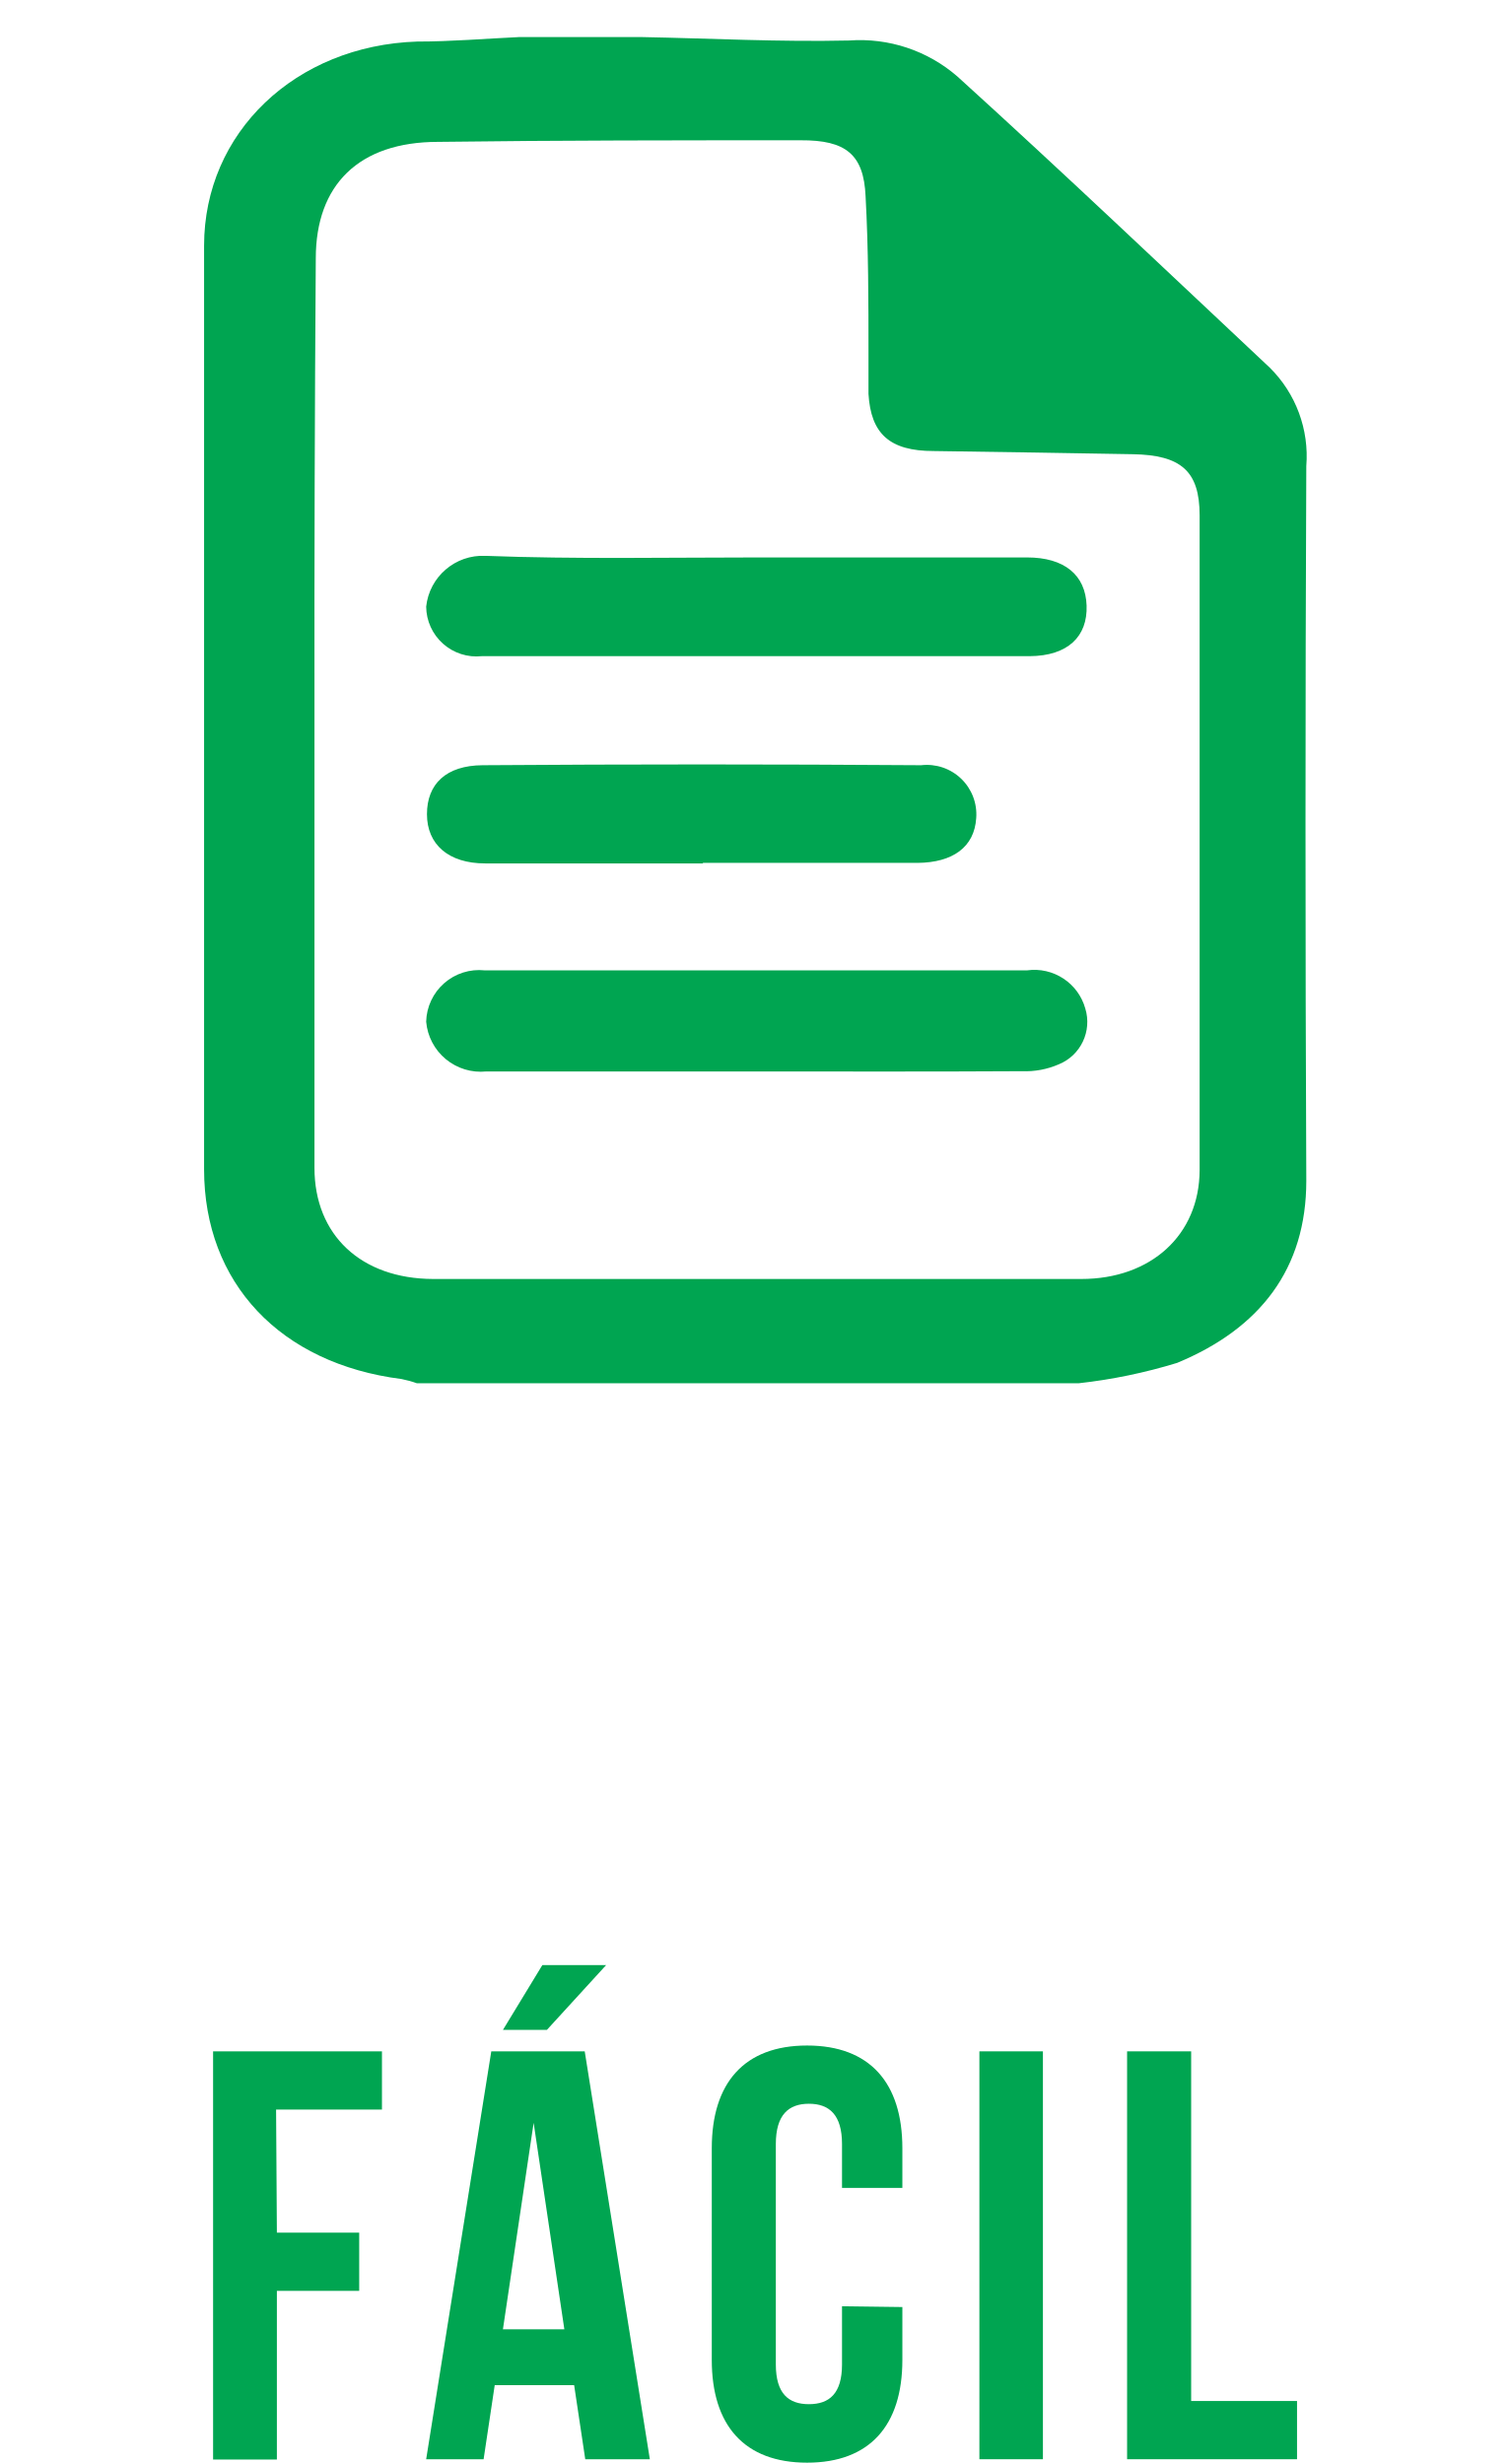
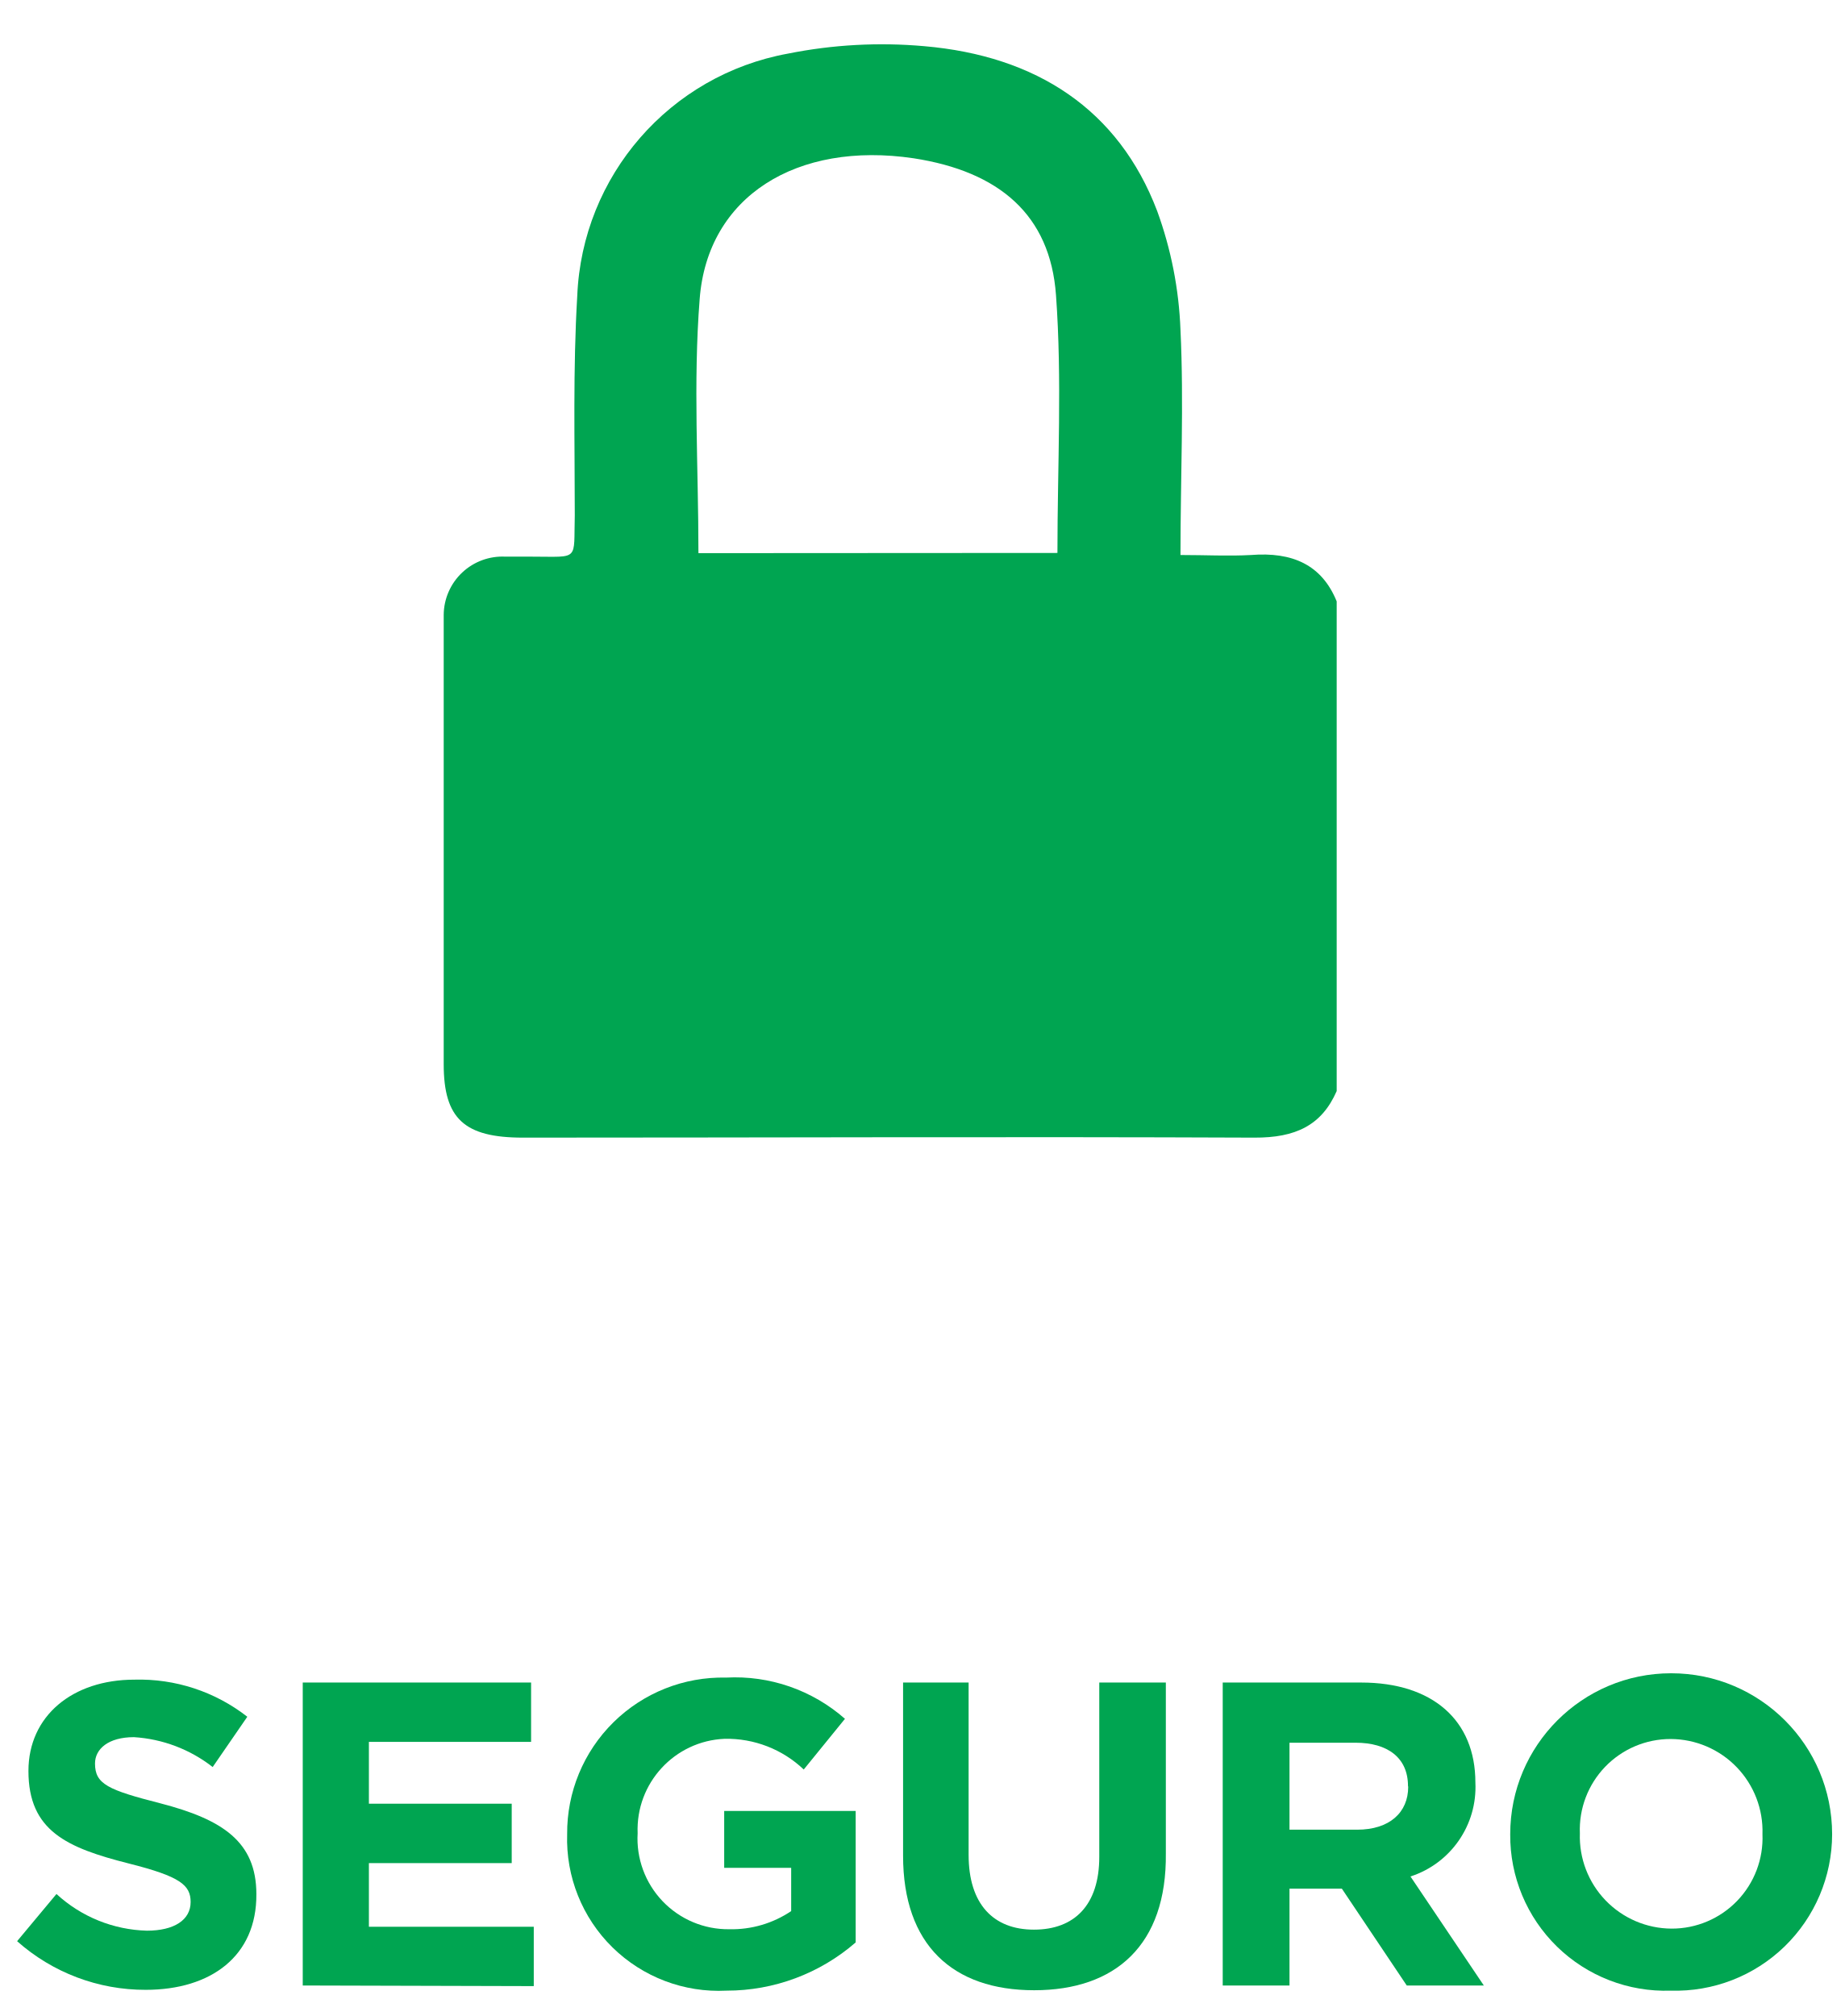
- <svg xmlns="http://www.w3.org/2000/svg" id="Layer_1" data-name="Layer 1" viewBox="0 0 57.01 93.09">
+ <svg xmlns="http://www.w3.org/2000/svg" id="Layer_1" data-name="Layer 1" viewBox="0 0 89.5 97.82">
  <defs>
    <style>.cls-1{fill:#00a551;}</style>
  </defs>
-   <path class="cls-1" d="M10.46,84.35h3.11v2.2H10.46v6.37H8.05V77.5h6.38v2.2h-4Z" />
-   <path class="cls-1" d="M24.55,92.91H22.11l-.42-2.8h-3l-.42,2.8H16.1L18.56,77.5h3.53ZM22.9,74.24l-2.24,2.45H19l1.49-2.45ZM19,88h2.32l-1.16-7.8Z" />
-   <path class="cls-1" d="M34.09,87.16v2c0,2.47-1.23,3.88-3.6,3.88s-3.6-1.41-3.6-3.88v-8c0-2.47,1.23-3.88,3.6-3.88s3.6,1.41,3.6,3.88v1.5H31.81V81c0-1.1-.48-1.52-1.25-1.52s-1.25.42-1.25,1.52v8.33c0,1.1.48,1.5,1.25,1.5s1.25-.4,1.25-1.5v-2.2Z" />
-   <path class="cls-1" d="M37,77.5H39.4V92.91H37Z" />
-   <path class="cls-1" d="M42.58,77.5H45V90.71h4v2.2H42.58Z" />
-   <path class="cls-1" d="M40.75,52.26h-25a4.06,4.06,0,0,0-.58-.16c-4.58-.58-7.46-3.63-7.46-7.92q0-17.45,0-34.9c0-4.27,3.45-7.56,8.05-7.71,1.29,0,2.57-.11,3.86-.17h4.61c2.62.05,5.24.19,7.85.13a5.61,5.61,0,0,1,4.09,1.36c4,3.63,7.88,7.32,11.8,11a4.7,4.7,0,0,1,1.38,3.72q-.06,13.49,0,27c0,3.32-1.74,5.58-4.88,6.88A20.29,20.29,0,0,1,40.75,52.26ZM11.88,26.84c0,5.76,0,11.52,0,17.28,0,2.53,1.75,4.19,4.48,4.2q12.25,0,24.49,0c2.63,0,4.46-1.66,4.47-4.11q0-12.37,0-24.74c0-1.67-.7-2.28-2.53-2.31-2.51-.05-5-.08-7.52-.12-1.66,0-2.37-.65-2.46-2.16,0-.49,0-1,0-1.47,0-2,0-4-.11-6-.07-1.58-.75-2.12-2.45-2.11-4.57,0-9.13,0-13.7.06-3,0-4.62,1.63-4.62,4.4Q11.87,18.31,11.88,26.84Z" />
-   <path class="cls-1" d="M28.56,40.48H18.37A2.07,2.07,0,0,1,16.1,38.6a2,2,0,0,1,2.21-1.94c6.83,0,13.66,0,20.49,0A2,2,0,0,1,41,38.1a1.73,1.73,0,0,1-1,2.11,3.17,3.17,0,0,1-1.39.26C35.27,40.49,31.91,40.48,28.56,40.48Z" />
-   <path class="cls-1" d="M28.63,21.06H38.8c1.41,0,2.21.66,2.25,1.82s-.7,1.9-2.15,1.91q-10.35,0-20.7,0a1.9,1.9,0,0,1-2.1-1.87A2.15,2.15,0,0,1,18.34,21C21.77,21.13,25.2,21.06,28.63,21.06Z" />
-   <path class="cls-1" d="M26.56,32.62c-2.74,0-5.48,0-8.23,0-1.39,0-2.2-.72-2.2-1.86s.72-1.84,2.1-1.85q8.29-.06,16.57,0a1.87,1.87,0,0,1,2.08,2C36.81,32,36,32.59,34.66,32.6c-2.7,0-5.4,0-8.11,0Z" />
+   <path class="cls-1" d="M64.86,29.18V52.94c-.73,1.67-2,2.27-4,2.26-11.83-.05-23.66,0-35.49,0-2.84,0-3.84-.92-3.84-3.56q0-10.52,0-21c0-.27,0-.54,0-.81a2.85,2.85,0,0,1,3-2.82c.43,0,.87,0,1.3,0,2.31,0,2,.23,2.06-2,0-3.55-.09-7.11.12-10.65A12.47,12.47,0,0,1,38.24,2.6a23.19,23.19,0,0,1,6.6-.36c5.46.47,9.44,3.08,11.31,8A18.91,18.91,0,0,1,57.28,16c.17,3.58,0,7.17,0,10.93,1.23,0,2.33.06,3.42,0C62.72,26.77,64.14,27.41,64.86,29.18ZM51.31,26.83c0-4.26.23-8.4-.07-12.51-.28-3.9-2.76-6-6.91-6.64-5.66-.84-10,1.84-10.38,6.83-.32,4.06-.06,8.16-.06,12.33Z" />
+   <path class="cls-1" d="M7.07,96.55A9.35,9.35,0,0,1,.83,94.19l1.91-2.29a6.74,6.74,0,0,0,4.39,1.78c1.32,0,2.12-.52,2.12-1.39v0c0-.82-.5-1.24-3-1.87-3-.76-4.87-1.58-4.87-4.49v0c0-2.67,2.14-4.43,5.14-4.43A8.51,8.51,0,0,1,12,83.3l-1.68,2.44a6.9,6.9,0,0,0-3.82-1.45c-1.24,0-1.89.57-1.89,1.28v0c0,1,.63,1.28,3.17,1.93,3,.78,4.66,1.85,4.66,4.41v0C12.46,94.91,10.24,96.55,7.07,96.55Z" />
+   <path class="cls-1" d="M14.69,96.34V81.64H25.77v2.88H17.9v3h6.93v2.88H17.9v3.09h8v2.88Z" />
+   <path class="cls-1" d="M35.25,96.59A7.36,7.36,0,0,1,27.52,89v0a7.54,7.54,0,0,1,7.71-7.6,8.07,8.07,0,0,1,5.77,2l-2,2.46a5.41,5.41,0,0,0-3.84-1.49,4.41,4.41,0,0,0-4.22,4.58v0a4.4,4.4,0,0,0,4.45,4.66,5.16,5.16,0,0,0,3-.88v-2.1H35.14V87.87h6.38v6.38A9.54,9.54,0,0,1,35.25,96.59Z" />
+   <path class="cls-1" d="M50.18,96.57c-3.95,0-6.36-2.2-6.36-6.53v-8.4H47V90c0,2.39,1.2,3.63,3.17,3.63s3.17-1.2,3.17-3.53V81.64h3.23v8.29C56.62,94.38,54.12,96.57,50.18,96.57Z" />
+   <path class="cls-1" d="M68.26,96.34l-3.15-4.7H62.57v4.7H59.33V81.64h6.72c3.46,0,5.54,1.83,5.54,4.85v0a4.56,4.56,0,0,1-3.15,4.56L72,96.34Zm.06-9.68c0-1.38-1-2.1-2.54-2.1H62.57v4.22h3.28c1.58,0,2.48-.84,2.48-2.08Z" />
+   <path class="cls-1" d="M81.07,96.59A7.53,7.53,0,0,1,73.28,89v0a7.81,7.81,0,0,1,15.62,0v0A7.6,7.6,0,0,1,81.07,96.59ZM85.52,89a4.47,4.47,0,0,0-4.45-4.62,4.4,4.4,0,0,0-4.41,4.58v0a4.47,4.47,0,0,0,4.45,4.62A4.4,4.4,0,0,0,85.52,89Z" />
</svg>
